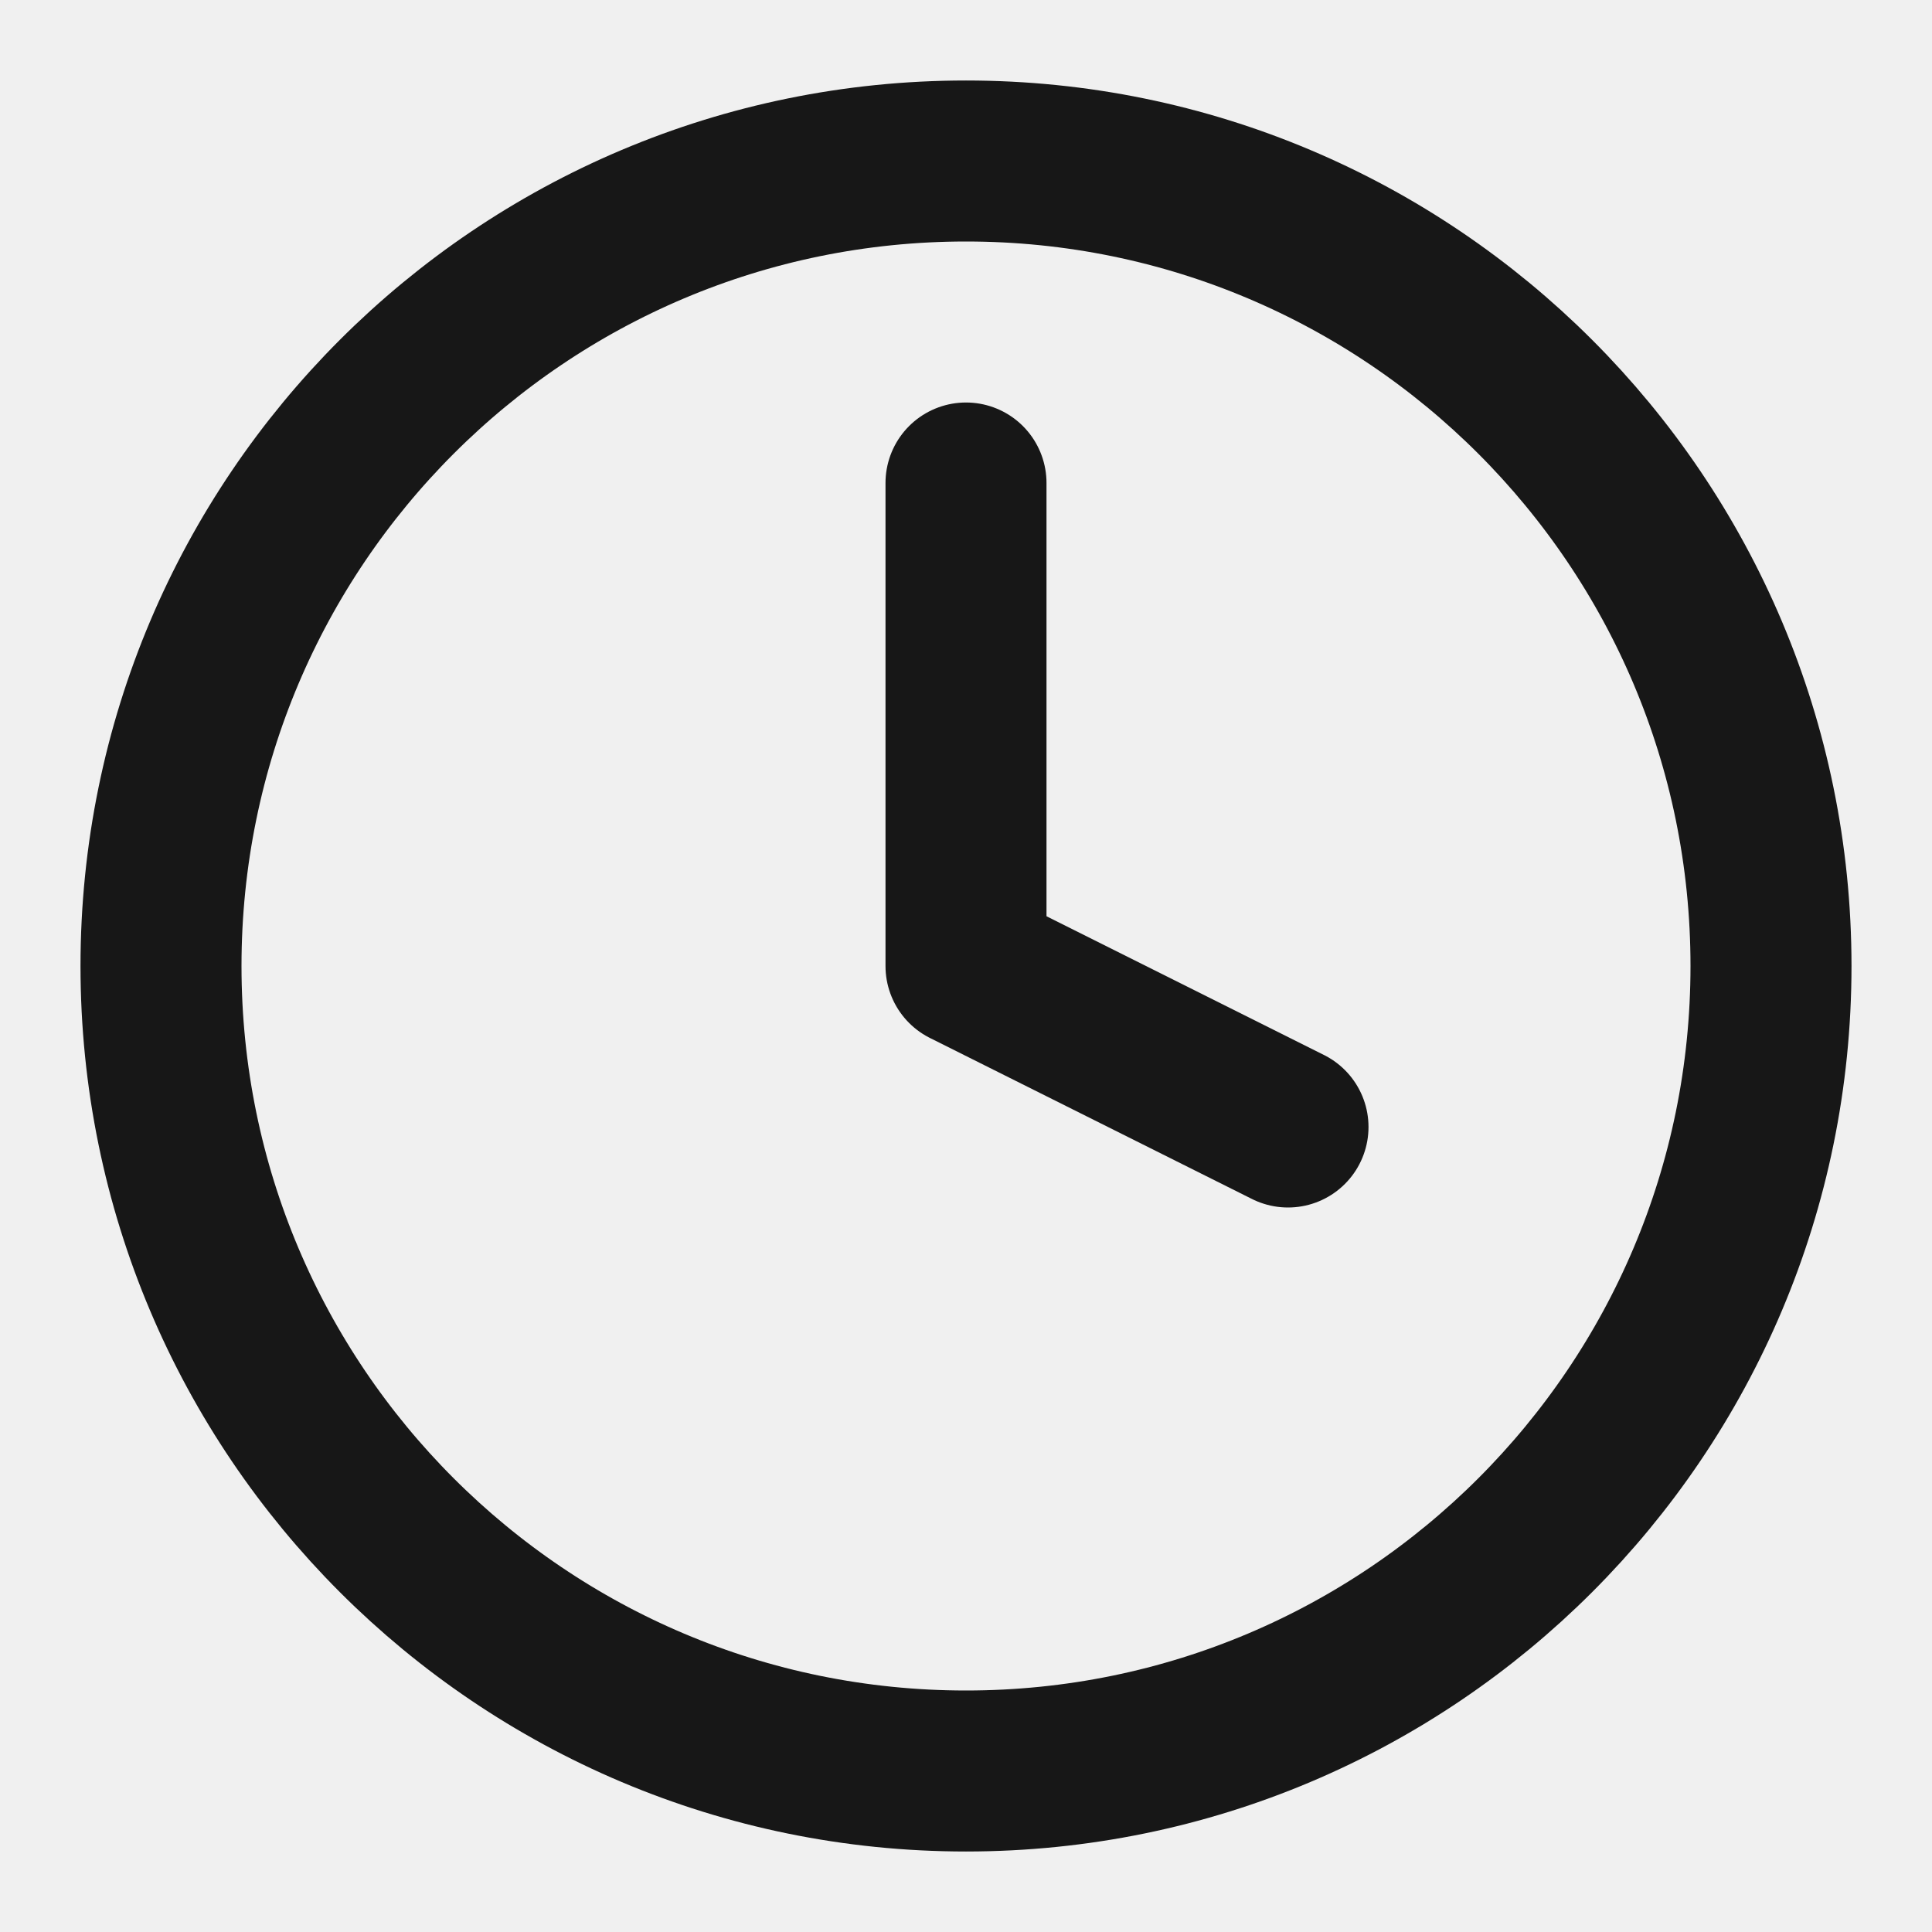
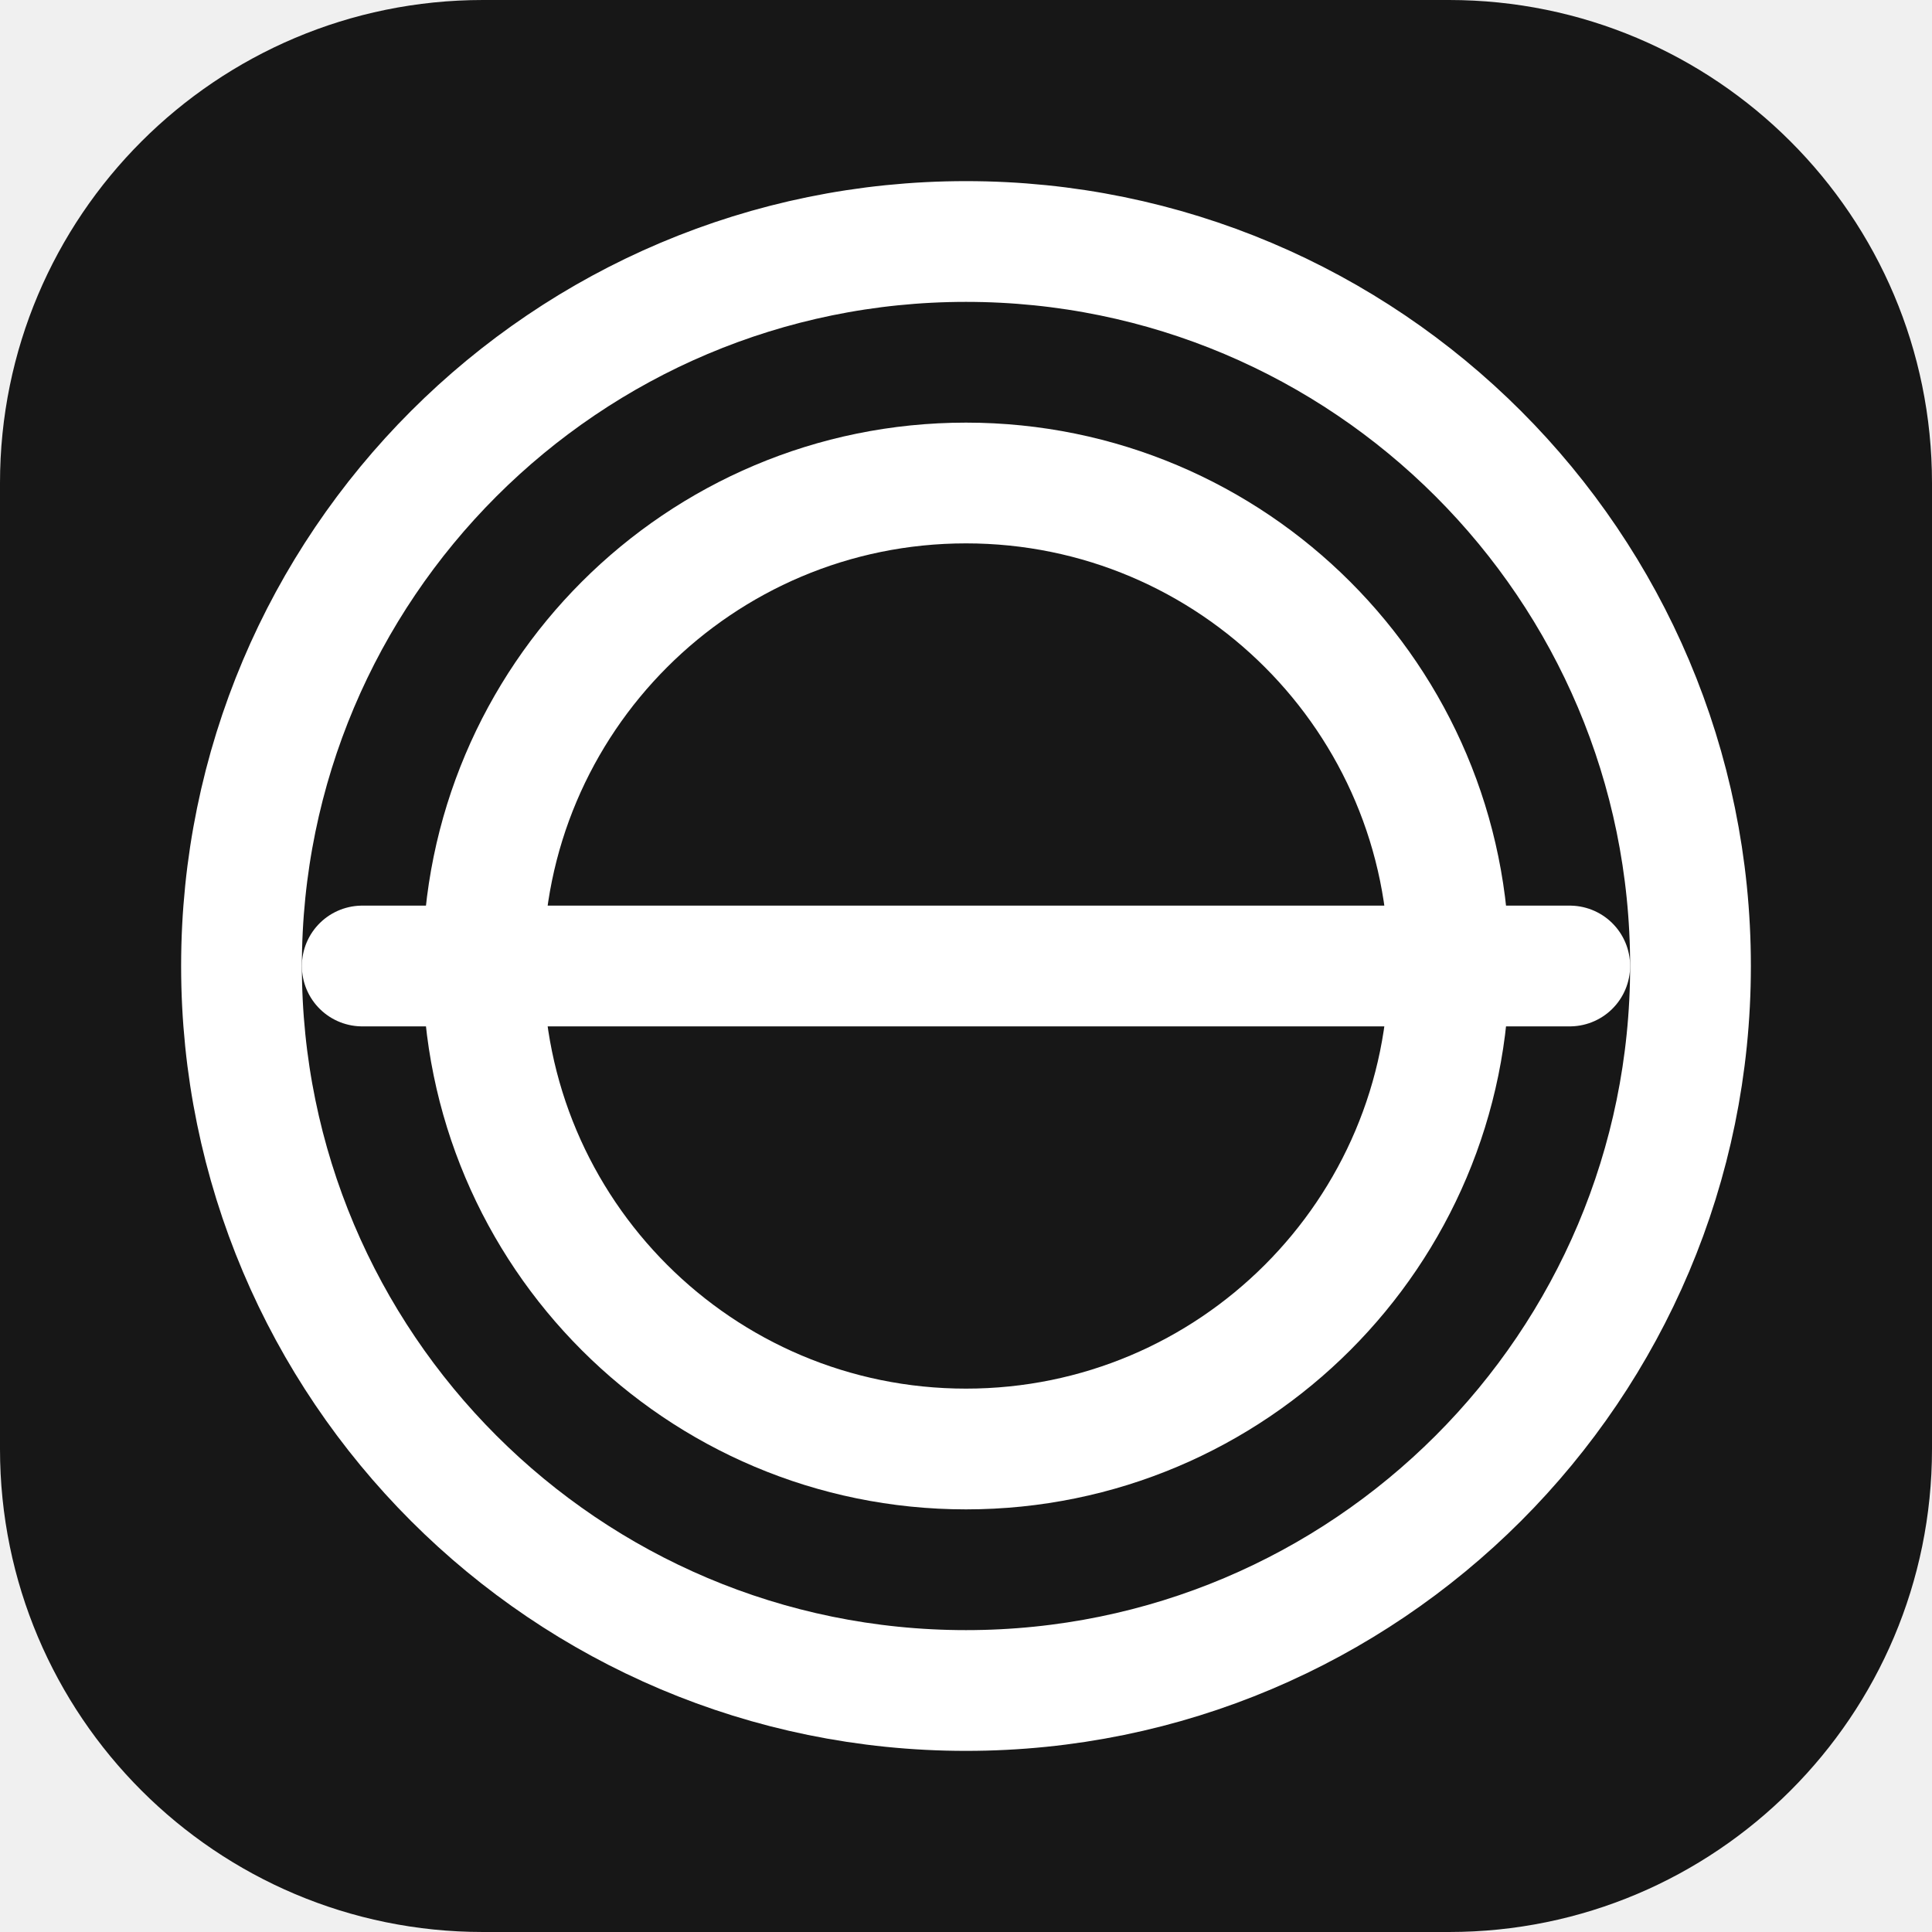
- <svg xmlns="http://www.w3.org/2000/svg" width="24" height="24" viewBox="0 0 24 24" fill="none" stroke-width="2" stroke-linecap="round" stroke-linejoin="round">
-   <style>
-     circle, path { stroke: #171717; }
-     @media (prefers-color-scheme: dark) {
-       circle, path { stroke: #ffffff; }
-     }
-   </style>
-   <circle cx="12" cy="12" r="10" />
-   <path d="M12 6v6l4 2" />
+ <svg xmlns="http://www.w3.org/2000/svg" width="32" height="32" viewBox="0 0 32 32" fill="none">
+   <rect width="32" height="32" rx="8" fill="#171717" />
+   <g stroke="white" stroke-width="2" stroke-linecap="round" stroke-linejoin="round" fill="none">
+     <circle cx="16" cy="16" r="8" />
+     <path d="M16 4a10 10 0 0 0 0 24 10 10 0 0 0 0-24" />
+     <path d="M6 16h20" />
+   </g>
</svg>
